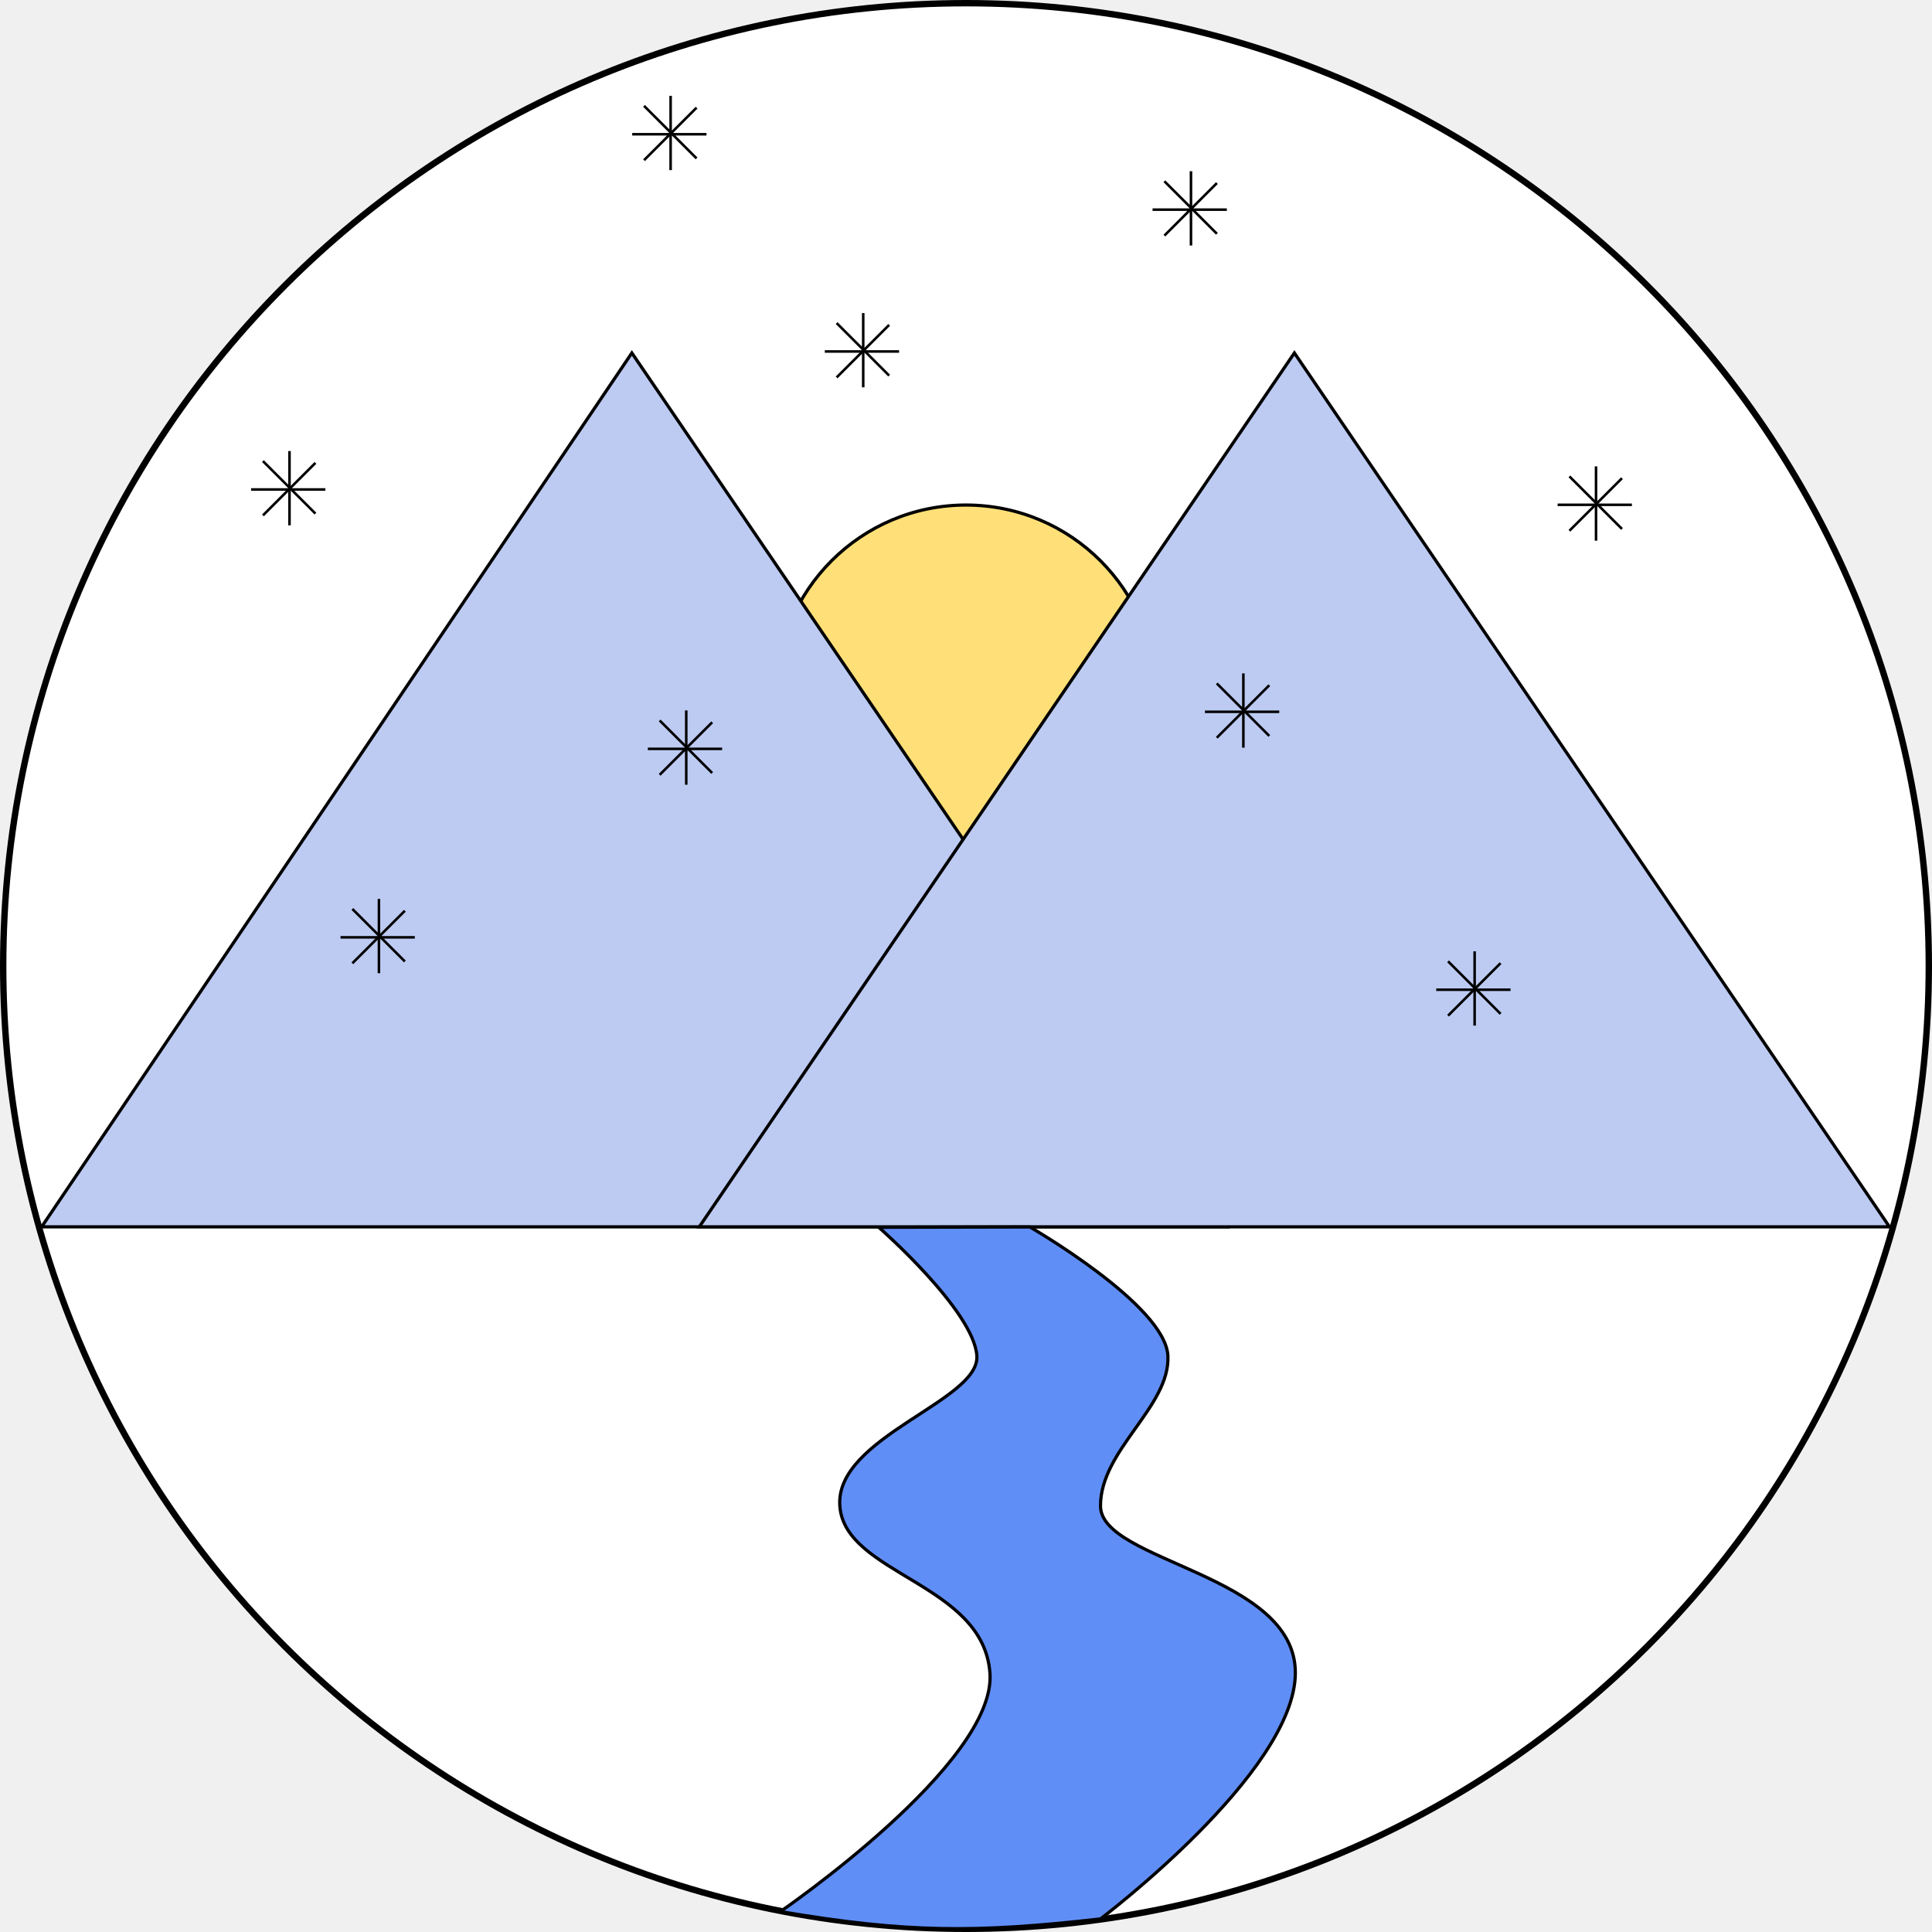
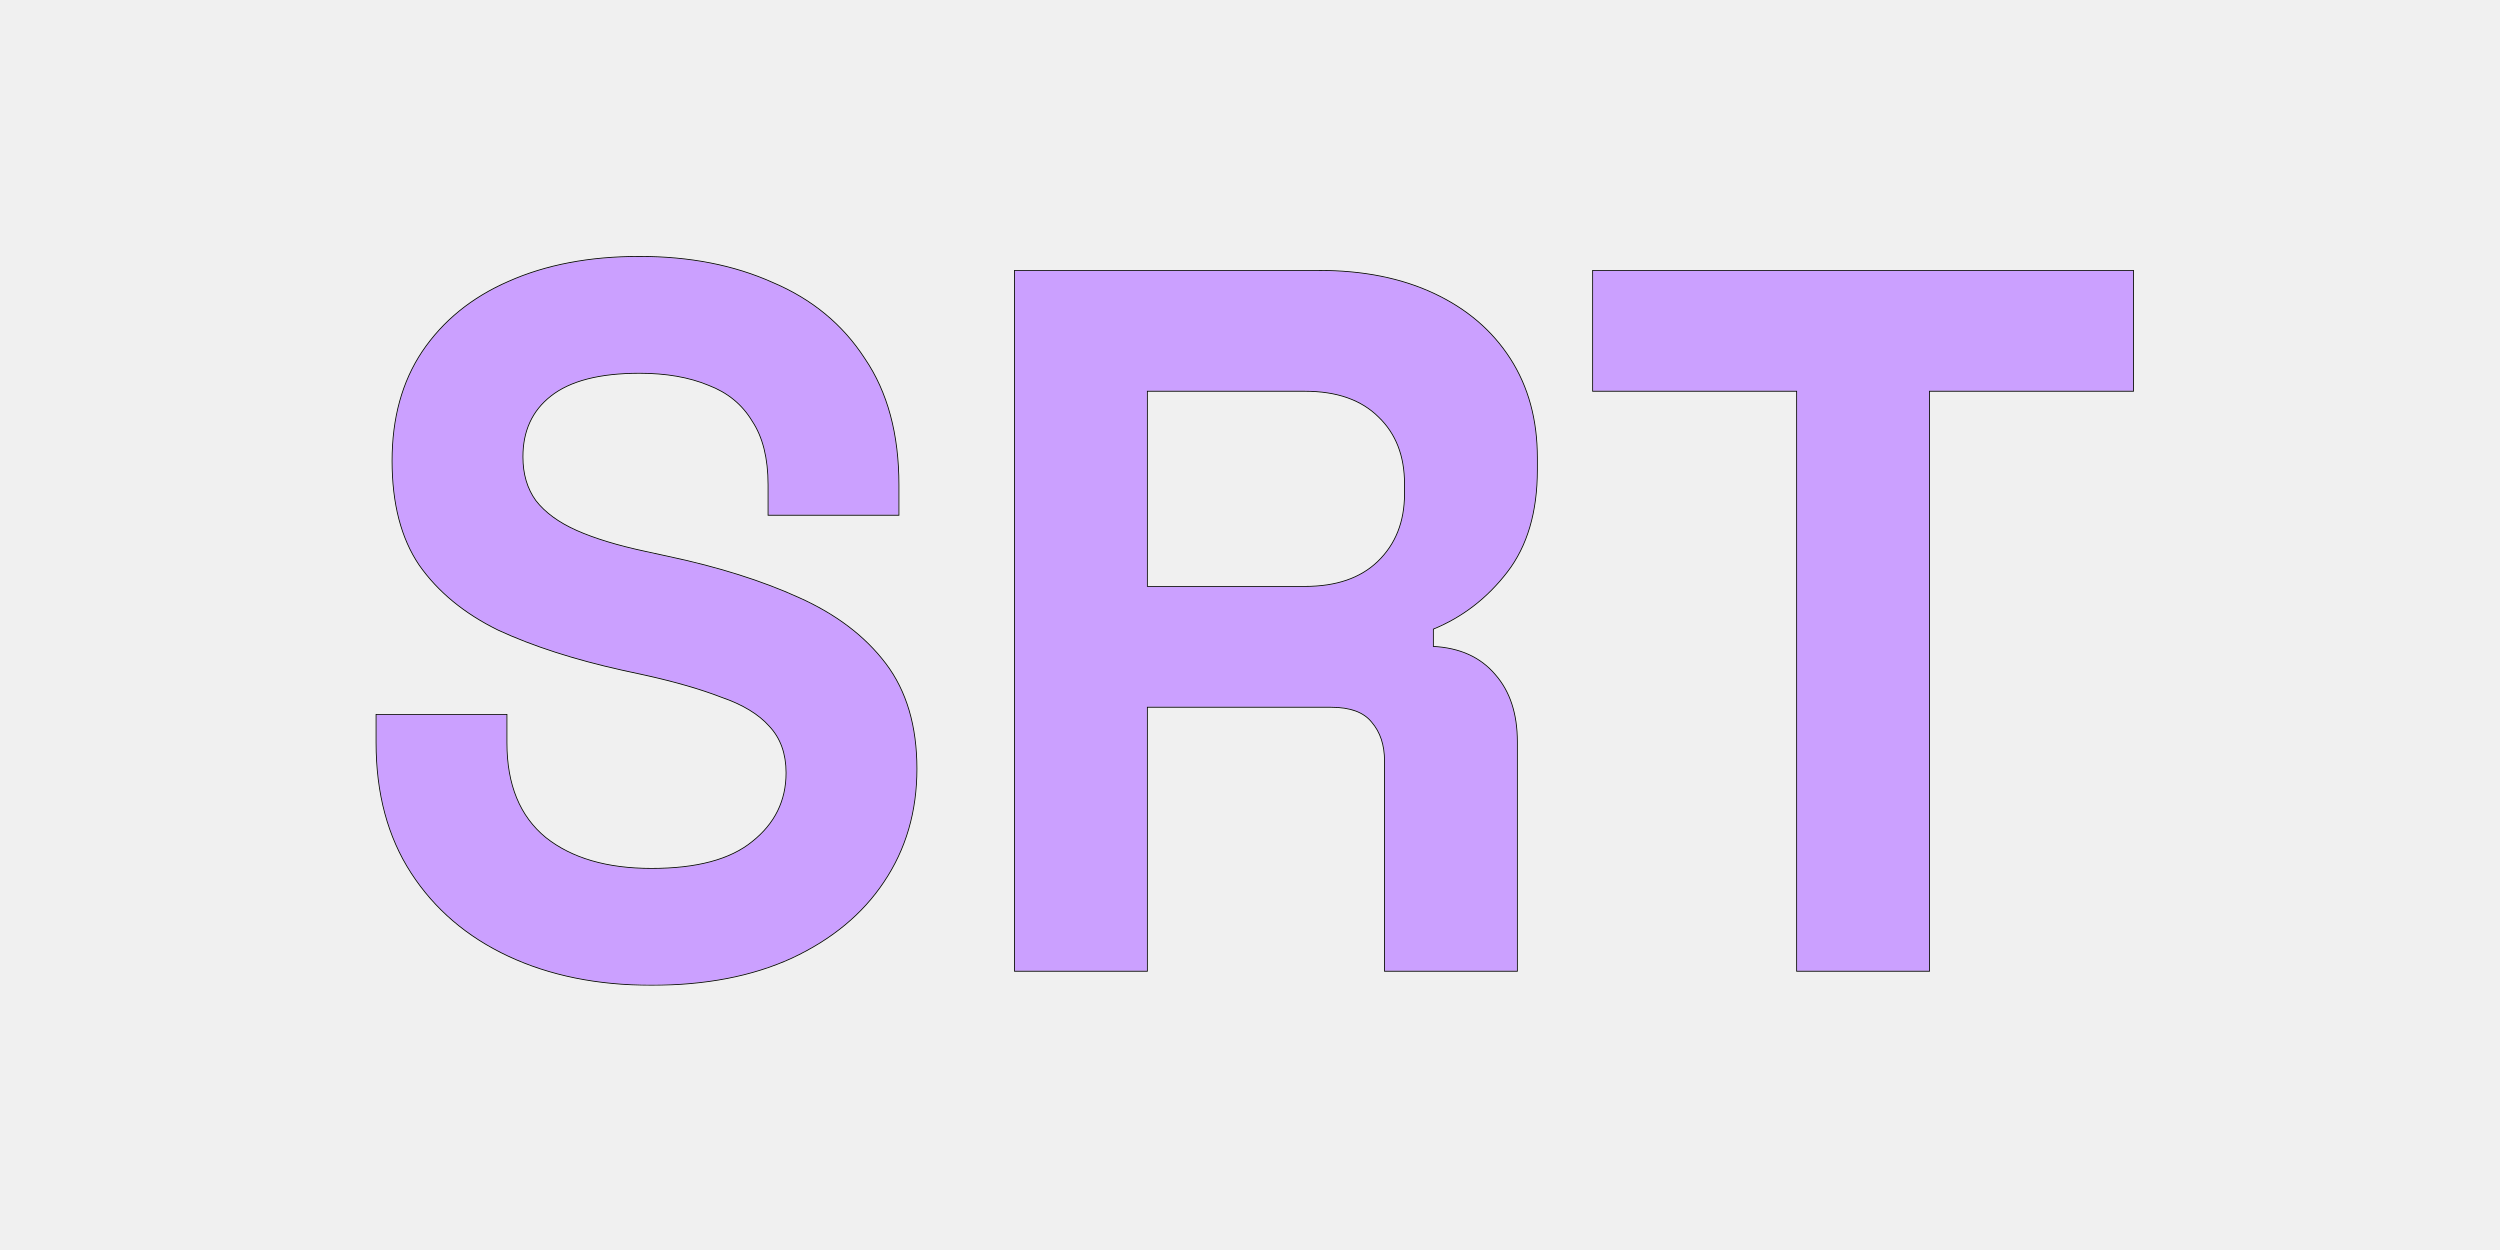
- <svg xmlns="http://www.w3.org/2000/svg" width="3024" height="3024" viewBox="0 0 3024 3024" fill="none">
-   <g clip-path="url(#clip0_173_2)">
-     <circle cx="1512" cy="1512" r="1507" fill="white" stroke="black" stroke-width="10" />
-     <circle cx="1512" cy="1088" r="297.5" fill="#FFE078" stroke="black" stroke-width="5" />
-     <path d="M65.205 1920.25L989.008 552.454L1920.45 1920.25H65.205Z" fill="#BDCBF3" stroke="black" stroke-width="5" />
-     <path d="M1094.55 1920.25L2026 552.442L2957.45 1920.25H1094.55Z" fill="#BDCBF3" stroke="black" stroke-width="5" />
-     <line x1="1049.67" y1="150" x2="1049.67" y2="266.268" stroke="black" stroke-width="4" />
-     <line x1="1105.8" y1="210.134" x2="989.534" y2="210.134" stroke="black" stroke-width="4" />
-     <line x1="1008.05" y1="165.693" x2="1090.27" y2="247.907" stroke="black" stroke-width="4" />
-     <line x1="1090.27" y1="168.522" x2="1008.05" y2="250.736" stroke="black" stroke-width="4" />
-     <line x1="1822.52" y1="283.693" x2="1904.73" y2="365.907" stroke="black" stroke-width="4" />
-     <line x1="1904.74" y1="286.522" x2="1822.52" y2="368.736" stroke="black" stroke-width="4" />
-     <line x1="1864.13" y1="268" x2="1864.13" y2="384.268" stroke="black" stroke-width="4" />
-     <line x1="1920.27" y1="328.134" x2="1804" y2="328.134" stroke="black" stroke-width="4" />
-     <line x1="1032.52" y1="1127.69" x2="1114.73" y2="1209.91" stroke="black" stroke-width="4" />
-     <line x1="1114.74" y1="1130.52" x2="1032.52" y2="1212.74" stroke="black" stroke-width="4" />
-     <line x1="1074.13" y1="1112" x2="1074.13" y2="1228.27" stroke="black" stroke-width="4" />
-     <line x1="1130.27" y1="1172.13" x2="1014" y2="1172.13" stroke="black" stroke-width="4" />
-     <line x1="551.521" y1="1422.69" x2="633.735" y2="1504.91" stroke="black" stroke-width="4" />
-     <line x1="633.735" y1="1425.52" x2="551.521" y2="1507.74" stroke="black" stroke-width="4" />
-     <line x1="593.134" y1="1407" x2="593.134" y2="1523.27" stroke="black" stroke-width="4" />
-     <line x1="649.268" y1="1467.13" x2="533" y2="1467.13" stroke="black" stroke-width="4" />
-     <line x1="1309.52" y1="505.692" x2="1391.73" y2="587.906" stroke="black" stroke-width="4" />
-     <line x1="1391.74" y1="508.521" x2="1309.52" y2="590.734" stroke="black" stroke-width="4" />
-     <line x1="1351.13" y1="489.999" x2="1351.13" y2="606.267" stroke="black" stroke-width="4" />
-     <line x1="1407.27" y1="550.133" x2="1291" y2="550.133" stroke="black" stroke-width="4" />
-     <line x1="1904.52" y1="1069.69" x2="1986.73" y2="1151.91" stroke="black" stroke-width="4" />
-     <line x1="1946.13" y1="1054" x2="1946.13" y2="1170.27" stroke="black" stroke-width="4" />
-     <line x1="2002.27" y1="1114.13" x2="1886" y2="1114.13" stroke="black" stroke-width="4" />
-     <line x1="1986.74" y1="1072.52" x2="1904.52" y2="1154.74" stroke="black" stroke-width="4" />
-     <line x1="2266.52" y1="1504.69" x2="2348.74" y2="1586.91" stroke="black" stroke-width="4" />
-     <line x1="2308.13" y1="1489" x2="2308.13" y2="1605.27" stroke="black" stroke-width="4" />
-     <line x1="2364.27" y1="1549.13" x2="2248" y2="1549.13" stroke="black" stroke-width="4" />
-     <line x1="2348.74" y1="1507.52" x2="2266.52" y2="1589.74" stroke="black" stroke-width="4" />
-     <line x1="2456.52" y1="745.692" x2="2538.74" y2="827.906" stroke="black" stroke-width="4" />
-     <line x1="2498.13" y1="730" x2="2498.13" y2="846.268" stroke="black" stroke-width="4" />
-     <line x1="2554.27" y1="790.134" x2="2438" y2="790.134" stroke="black" stroke-width="4" />
-     <line x1="2538.74" y1="748.521" x2="2456.52" y2="830.734" stroke="black" stroke-width="4" />
-     <line x1="453.134" y1="705.999" x2="453.134" y2="822.267" stroke="black" stroke-width="4" />
-     <line x1="509.268" y1="766.133" x2="393" y2="766.133" stroke="black" stroke-width="4" />
-     <line x1="411.521" y1="721.693" x2="493.735" y2="803.907" stroke="black" stroke-width="4" />
-     <line x1="493.735" y1="724.522" x2="411.521" y2="806.735" stroke="black" stroke-width="4" />
-     <path d="M1549.5 2619C1559.5 2760.5 1221.5 2992 1221.5 2992C1418.42 3025.39 1528.02 3025.65 1722.5 3003.5C1722.5 3003.5 2026.5 2774.5 2027.5 2619C2028.5 2463.5 1722.5 2445 1722.5 2357C1722.5 2269 1832 2201.5 1828 2122C1824 2042.5 1612 1920.5 1612 1920.5L1375.5 1921C1375.5 1921 1524 2051 1529 2122C1534 2193 1307 2249 1314.5 2357C1322 2465 1539.5 2477.5 1549.5 2619Z" fill="#608EF7" stroke="black" stroke-width="5" />
+ <svg xmlns="http://www.w3.org/2000/svg" width="3000" height="1500" viewBox="0 0 3000 1500" fill="none">
+   <g clip-path="url(#clip0_201_39)">
+     <mask id="path-1-outside-1_201_39" maskUnits="userSpaceOnUse" x="450" y="307" width="2111" height="876" fill="black">
+       <rect fill="white" x="450" y="307" width="2111" height="876" />
+       <path d="M781.8 1181.8C717 1181.8 659.8 1170.2 610.2 1147C560.6 1123.8 521.8 1090.6 493.8 1047.4C465.8 1004.2 451.8 952.2 451.8 891.4V857.8H607.8V891.4C607.8 941.8 623.4 979.8 654.6 1005.4C685.8 1030.2 728.2 1042.6 781.8 1042.6C836.2 1042.6 876.6 1031.8 903 1010.2C930.2 988.6 943.8 961 943.8 927.4C943.8 904.2 937 885.4 923.4 871C910.6 856.6 891.4 845 865.8 836.2C841 826.6 810.6 817.8 774.6 809.8L747 803.8C689.4 791 639.8 775 598.2 755.8C557.4 735.8 525.8 709.8 503.4 677.8C481.8 645.8 471 604.2 471 553C471 501.8 483 458.2 507 422.2C531.8 385.4 566.2 357.4 610.2 338.2C655 318.2 707.4 308.2 767.4 308.2C827.4 308.2 880.6 318.6 927 339.4C974.2 359.4 1011 389.8 1037.4 430.6C1064.6 470.6 1078.2 521 1078.2 581.8V617.8H922.2V581.8C922.2 549.8 915.8 524.2 903 505C891 485 873.4 470.6 850.2 461.8C827 452.2 799.4 447.4 767.4 447.4C719.4 447.4 683.8 456.6 660.6 475C638.2 492.6 627 517 627 548.2C627 569 632.2 586.6 642.6 601C653.8 615.4 670.2 627.4 691.8 637C713.4 646.6 741 655 774.6 662.2L802.2 668.2C862.2 681 914.2 697.4 958.2 717.4C1003 737.4 1037.8 763.8 1062.6 796.6C1087.4 829.4 1099.8 871.4 1099.8 922.6C1099.8 973.8 1086.6 1019 1060.2 1058.2C1034.6 1096.6 997.8 1127 949.8 1149.4C902.6 1171 846.6 1181.8 781.8 1181.8ZM1217.93 1165V325H1582.73C1635.53 325 1681.53 334.2 1720.73 352.6C1759.93 371 1790.33 397 1811.93 430.6C1833.53 464.2 1844.33 503.8 1844.33 549.4V563.8C1844.33 614.2 1832.33 655 1808.33 686.2C1784.33 717.4 1754.73 740.2 1719.53 754.6V776.2C1751.53 777.8 1776.33 789 1793.93 809.8C1811.53 829.8 1820.33 856.6 1820.33 890.2V1165H1661.93V913C1661.93 893.8 1656.73 878.2 1646.33 866.2C1636.73 854.2 1620.33 848.2 1597.13 848.2H1376.33V1165H1217.93ZM1376.33 704.2H1565.93C1603.53 704.2 1632.73 694.2 1653.53 674.2C1675.13 653.4 1685.93 626.2 1685.93 592.6V580.6C1685.93 547 1675.53 520.2 1654.73 500.2C1633.93 479.4 1604.33 469 1565.93 469H1376.33V704.2ZM2156.48 1165V469H1911.68V325H2559.68V469H2314.88V1165H2156.48Z" />
+     </mask>
+     <path d="M781.8 1181.8C717 1181.8 659.8 1170.2 610.2 1147C560.6 1123.8 521.8 1090.6 493.8 1047.4C465.8 1004.2 451.8 952.2 451.8 891.4V857.8H607.8V891.4C607.8 941.8 623.4 979.8 654.6 1005.4C685.8 1030.2 728.2 1042.6 781.8 1042.6C836.2 1042.6 876.6 1031.8 903 1010.2C930.2 988.6 943.8 961 943.8 927.4C943.8 904.2 937 885.4 923.4 871C910.6 856.6 891.4 845 865.8 836.2C841 826.6 810.6 817.8 774.6 809.8L747 803.8C689.4 791 639.8 775 598.2 755.8C557.4 735.8 525.8 709.8 503.4 677.8C481.8 645.8 471 604.2 471 553C471 501.8 483 458.2 507 422.2C531.8 385.4 566.2 357.4 610.2 338.2C655 318.2 707.4 308.2 767.4 308.2C827.4 308.2 880.6 318.6 927 339.4C974.2 359.4 1011 389.8 1037.4 430.6C1064.6 470.6 1078.2 521 1078.2 581.8V617.8H922.2V581.8C922.2 549.8 915.8 524.2 903 505C891 485 873.4 470.6 850.2 461.8C827 452.2 799.4 447.4 767.4 447.4C719.4 447.4 683.8 456.6 660.6 475C638.2 492.6 627 517 627 548.2C627 569 632.2 586.6 642.6 601C653.8 615.4 670.2 627.4 691.8 637C713.4 646.6 741 655 774.6 662.2L802.2 668.2C862.2 681 914.2 697.4 958.2 717.4C1003 737.4 1037.8 763.8 1062.6 796.6C1087.4 829.4 1099.8 871.4 1099.8 922.6C1099.8 973.8 1086.6 1019 1060.2 1058.2C1034.6 1096.6 997.8 1127 949.8 1149.4C902.6 1171 846.6 1181.8 781.8 1181.8ZM1217.93 1165V325H1582.73C1635.53 325 1681.53 334.2 1720.73 352.6C1759.93 371 1790.33 397 1811.93 430.6C1833.53 464.2 1844.33 503.8 1844.33 549.4V563.8C1844.33 614.2 1832.33 655 1808.33 686.2C1784.33 717.4 1754.73 740.2 1719.53 754.6V776.2C1751.53 777.8 1776.33 789 1793.93 809.8C1811.53 829.8 1820.33 856.6 1820.33 890.2V1165H1661.93V913C1661.93 893.8 1656.73 878.2 1646.33 866.2C1636.73 854.2 1620.33 848.2 1597.13 848.2H1376.33V1165H1217.93ZM1376.33 704.2H1565.93C1603.53 704.2 1632.73 694.2 1653.53 674.2C1675.13 653.4 1685.93 626.2 1685.93 592.6V580.6C1685.93 547 1675.53 520.2 1654.73 500.2C1633.93 479.4 1604.33 469 1565.93 469H1376.33V704.2ZM2156.48 1165V469H1911.68V325H2559.68V469H2314.88V1165H2156.48Z" fill="#CBA0FF" />
+     <path d="M610.2 1147L609.776 1147.91L609.776 1147.91L610.2 1147ZM493.8 1047.4L494.639 1046.86L494.639 1046.86L493.8 1047.4ZM451.8 857.8V856.8H450.8V857.8H451.8ZM607.8 857.8H608.8V856.8H607.8V857.8ZM654.6 1005.4L653.966 1006.17L653.972 1006.18L653.978 1006.18L654.6 1005.4ZM903 1010.2L902.378 1009.42L902.372 1009.42L902.367 1009.43L903 1010.2ZM923.4 871L922.653 871.664L922.663 871.676L922.673 871.687L923.4 871ZM865.8 836.2L865.439 837.133L865.457 837.139L865.475 837.146L865.8 836.2ZM774.6 809.8L774.817 808.824L774.812 808.823L774.6 809.8ZM747 803.8L746.783 804.776L746.788 804.777L747 803.8ZM598.2 755.8L597.76 756.698L597.77 756.703L597.781 756.708L598.2 755.8ZM503.4 677.8L502.571 678.359L502.576 678.366L502.581 678.373L503.4 677.8ZM507 422.2L506.171 421.641L506.168 421.645L507 422.2ZM610.2 338.2L610.6 339.117L610.608 339.113L610.2 338.2ZM927 339.4L926.591 340.312L926.6 340.317L926.61 340.321L927 339.4ZM1037.4 430.6L1036.56 431.143L1036.57 431.153L1036.57 431.162L1037.4 430.6ZM1078.2 617.8V618.8H1079.2V617.8H1078.2ZM922.2 617.8H921.2V618.8H922.2V617.8ZM903 505L902.143 505.514L902.155 505.535L902.168 505.555L903 505ZM850.2 461.8L849.818 462.724L849.831 462.73L849.845 462.735L850.2 461.8ZM660.6 475L661.218 475.786L661.221 475.783L660.6 475ZM642.6 601L641.789 601.585L641.8 601.6L641.811 601.614L642.6 601ZM774.6 662.2L774.812 661.223L774.81 661.222L774.6 662.2ZM802.2 668.2L801.988 669.177L801.991 669.178L802.2 668.2ZM958.2 717.4L957.786 718.31L957.792 718.313L958.2 717.4ZM1062.6 796.6L1063.4 795.997L1063.4 795.997L1062.6 796.6ZM1060.2 1058.2L1059.37 1057.64L1059.37 1057.65L1060.2 1058.2ZM949.8 1149.4L950.216 1150.31L950.223 1150.31L949.8 1149.4ZM781.8 1180.8C717.12 1180.8 660.069 1169.22 610.624 1146.09L609.776 1147.91C659.531 1171.18 716.88 1182.8 781.8 1182.8V1180.8ZM610.624 1146.09C561.182 1122.97 522.531 1089.89 494.639 1046.86L492.961 1047.94C521.069 1091.31 560.018 1124.63 609.776 1147.91L610.624 1146.09ZM494.639 1046.86C466.762 1003.85 452.8 952.042 452.8 891.4H450.8C450.8 952.357 464.838 1004.55 492.961 1047.94L494.639 1046.86ZM452.8 891.4V857.8H450.8V891.4H452.8ZM451.8 858.8H607.8V856.8H451.8V858.8ZM606.8 857.8V891.4H608.8V857.8H606.8ZM606.8 891.4C606.8 942.018 622.478 980.337 653.966 1006.17L655.234 1004.63C624.322 979.263 608.8 941.582 608.8 891.4H606.8ZM653.978 1006.18C685.407 1031.17 728.052 1043.6 781.8 1043.6V1041.6C728.348 1041.6 686.193 1029.23 655.222 1004.62L653.978 1006.18ZM781.8 1043.6C836.302 1043.6 876.975 1032.78 903.633 1010.97L902.367 1009.43C876.225 1030.82 836.098 1041.6 781.8 1041.6V1043.6ZM903.622 1010.98C931.051 989.201 944.8 961.317 944.8 927.4H942.8C942.8 960.683 929.349 987.999 902.378 1009.42L903.622 1010.98ZM944.8 927.4C944.8 903.991 937.932 884.93 924.127 870.313L922.673 871.687C936.068 885.87 942.8 904.409 942.8 927.4H944.8ZM924.147 870.336C911.196 855.765 891.825 844.089 866.125 835.254L865.475 837.146C890.975 845.911 910.004 857.435 922.653 871.664L924.147 870.336ZM866.161 835.267C841.3 825.644 810.849 816.831 774.817 808.824L774.383 810.776C810.351 818.769 840.7 827.556 865.439 837.133L866.161 835.267ZM774.812 808.823L747.212 802.823L746.788 804.777L774.388 810.777L774.812 808.823ZM747.217 802.824C689.668 790.035 640.139 774.055 598.619 754.892L597.781 756.708C639.461 775.945 689.132 791.965 746.783 804.776L747.217 802.824ZM598.64 754.902C557.967 734.964 526.508 709.067 504.219 677.227L502.581 678.373C525.092 710.533 556.833 736.636 597.76 756.698L598.64 754.902ZM504.229 677.241C482.771 645.452 472 604.065 472 553H470C470 604.335 480.829 646.148 502.571 678.359L504.229 677.241ZM472 553C472 501.961 483.96 458.562 507.832 422.755L506.168 421.645C482.04 457.838 470 501.639 470 553H472ZM507.829 422.759C532.514 386.129 566.759 358.247 610.6 339.117L609.8 337.283C565.641 356.553 531.086 384.671 506.171 421.641L507.829 422.759ZM610.608 339.113C655.254 319.182 707.51 309.2 767.4 309.2V307.2C707.29 307.2 654.746 317.218 609.792 337.287L610.608 339.113ZM767.4 309.2C827.284 309.2 880.341 319.58 926.591 340.312L927.409 338.487C880.859 317.62 827.516 307.2 767.4 307.2V309.2ZM926.61 340.321C973.636 360.247 1010.28 390.521 1036.56 431.143L1038.24 430.057C1011.72 389.079 974.764 358.553 927.39 338.479L926.61 340.321ZM1036.57 431.162C1063.63 470.958 1077.2 521.149 1077.2 581.8H1079.2C1079.2 520.851 1065.57 470.242 1038.23 430.038L1036.57 431.162ZM1077.2 581.8V617.8H1079.2V581.8H1077.2ZM1078.2 616.8H922.2V618.8H1078.2V616.8ZM923.2 617.8V581.8H921.2V617.8H923.2ZM923.2 581.8C923.2 549.676 916.776 523.862 903.832 504.445L902.168 505.555C914.824 524.538 921.2 549.924 921.2 581.8H923.2ZM903.858 504.485C891.734 484.28 873.95 469.739 850.555 460.865L849.845 462.735C872.85 471.461 890.266 485.72 902.143 505.514L903.858 504.485ZM850.582 460.876C827.233 451.214 799.497 446.4 767.4 446.4V448.4C799.303 448.4 826.767 453.186 849.818 462.724L850.582 460.876ZM767.4 446.4C719.304 446.4 683.436 455.613 659.979 474.216L661.221 475.783C684.164 457.587 719.496 448.4 767.4 448.4V446.4ZM659.982 474.214C637.316 492.023 626 516.727 626 548.2H628C628 517.273 639.084 493.177 661.218 475.786L659.982 474.214ZM626 548.2C626 569.173 631.246 586.987 641.789 601.585L643.411 600.414C633.154 586.213 628 568.827 628 548.2H626ZM641.811 601.614C653.137 616.177 669.687 628.266 691.394 637.914L692.206 636.086C670.713 626.534 654.463 614.623 643.389 600.386L641.811 601.614ZM691.394 637.914C713.078 647.551 740.75 655.969 774.39 663.178L774.81 661.222C741.25 654.031 713.722 645.649 692.206 636.086L691.394 637.914ZM774.388 663.177L801.988 669.177L802.412 667.223L774.812 661.223L774.388 663.177ZM801.991 669.178C861.939 681.967 913.867 698.347 957.786 718.31L958.614 716.49C914.533 696.453 862.461 680.033 802.409 667.222L801.991 669.178ZM957.792 718.313C1002.47 738.258 1037.12 764.561 1061.8 797.203L1063.4 795.997C1038.48 763.039 1003.53 736.542 958.608 716.487L957.792 718.313ZM1061.8 797.203C1086.44 829.791 1098.8 871.563 1098.8 922.6H1100.8C1100.8 871.237 1088.36 829.009 1063.4 795.997L1061.8 797.203ZM1098.8 922.6C1098.8 973.618 1085.65 1018.62 1059.37 1057.64L1061.03 1058.76C1087.55 1019.38 1100.8 973.982 1100.8 922.6H1098.8ZM1059.37 1057.65C1033.88 1095.87 997.236 1126.16 949.377 1148.49L950.223 1150.31C998.364 1127.84 1035.32 1097.33 1061.03 1058.75L1059.37 1057.65ZM949.384 1148.49C902.343 1170.02 846.491 1180.8 781.8 1180.8V1182.8C846.709 1182.8 902.857 1171.98 950.216 1150.31L949.384 1148.49ZM1217.93 1165H1216.93V1166H1217.93V1165ZM1217.93 325V324H1216.93V325H1217.93ZM1720.73 352.6L1720.31 353.505L1720.31 353.505L1720.73 352.6ZM1811.93 430.6L1812.78 430.059L1812.78 430.059L1811.93 430.6ZM1808.33 686.2L1809.13 686.81L1809.13 686.81L1808.33 686.2ZM1719.53 754.6L1719.16 753.674L1718.53 753.929V754.6H1719.53ZM1719.53 776.2H1718.53V777.151L1719.48 777.199L1719.53 776.2ZM1793.93 809.8L1793.17 810.446L1793.18 810.453L1793.18 810.461L1793.93 809.8ZM1820.33 1165V1166H1821.33V1165H1820.33ZM1661.93 1165H1660.93V1166H1661.93V1165ZM1646.33 866.2L1645.55 866.825L1645.57 866.84L1645.58 866.855L1646.33 866.2ZM1376.33 848.2V847.2H1375.33V848.2H1376.33ZM1376.33 1165V1166H1377.33V1165H1376.33ZM1376.33 704.2H1375.33V705.2H1376.33V704.2ZM1653.53 674.2L1654.23 674.921L1654.23 674.92L1653.53 674.2ZM1654.73 500.2L1654.03 500.907L1654.03 500.914L1654.04 500.921L1654.73 500.2ZM1376.33 469V468H1375.33V469H1376.33ZM1218.93 1165V325H1216.93V1165H1218.93ZM1217.93 326H1582.73V324H1217.93V326ZM1582.73 326C1635.42 326 1681.27 335.18 1720.31 353.505L1721.16 351.695C1681.8 333.22 1635.65 324 1582.73 324V326ZM1720.31 353.505C1759.35 371.832 1789.6 397.712 1811.09 431.141L1812.78 430.059C1791.07 396.288 1760.51 370.168 1721.16 351.695L1720.31 353.505ZM1811.09 431.141C1832.58 464.557 1843.33 503.964 1843.33 549.4H1845.33C1845.33 503.636 1834.49 463.842 1812.78 430.059L1811.09 431.141ZM1843.33 549.4V563.8H1845.33V549.4H1843.33ZM1843.33 563.8C1843.33 614.042 1831.37 654.609 1807.54 685.59L1809.13 686.81C1833.3 655.391 1845.33 614.358 1845.33 563.8H1843.33ZM1807.54 685.59C1783.65 716.655 1754.19 739.344 1719.16 753.674L1719.91 755.526C1755.28 741.056 1785.02 718.145 1809.13 686.81L1807.54 685.59ZM1718.53 754.6V776.2H1720.53V754.6H1718.53ZM1719.48 777.199C1751.26 778.788 1775.78 789.894 1793.17 810.446L1794.7 809.154C1776.89 788.105 1751.81 776.812 1719.58 775.201L1719.48 777.199ZM1793.18 810.461C1810.58 830.234 1819.33 856.778 1819.33 890.2H1821.33C1821.33 856.422 1812.48 829.366 1794.69 809.139L1793.18 810.461ZM1819.33 890.2V1165H1821.33V890.2H1819.33ZM1820.33 1164H1661.93V1166H1820.33V1164ZM1662.93 1165V913H1660.93V1165H1662.93ZM1662.93 913C1662.93 893.612 1657.68 877.763 1647.09 865.545L1645.58 866.855C1655.79 878.637 1660.93 893.988 1660.93 913H1662.93ZM1647.12 865.575C1637.24 853.237 1620.48 847.2 1597.13 847.2V849.2C1620.19 849.2 1636.22 855.163 1645.55 866.825L1647.12 865.575ZM1597.13 847.2H1376.33V849.2H1597.13V847.2ZM1375.33 848.2V1165H1377.33V848.2H1375.33ZM1376.33 1164H1217.93V1166H1376.33V1164ZM1376.33 705.2H1565.93V703.2H1376.33V705.2ZM1565.93 705.2C1603.71 705.2 1633.19 695.149 1654.23 674.921L1652.84 673.479C1632.28 693.251 1603.36 703.2 1565.93 703.2V705.2ZM1654.23 674.92C1676.05 653.908 1686.93 626.436 1686.93 592.6H1684.93C1684.93 625.964 1674.22 652.892 1652.84 673.48L1654.23 674.92ZM1686.93 592.6V580.6H1684.93V592.6H1686.93ZM1686.93 580.6C1686.93 546.777 1676.46 519.699 1655.43 499.479L1654.04 500.921C1674.61 520.701 1684.93 547.223 1684.93 580.6H1686.93ZM1655.44 499.493C1634.4 478.453 1604.52 468 1565.93 468V470C1604.15 470 1633.47 480.347 1654.03 500.907L1655.44 499.493ZM1565.93 468H1376.33V470H1565.93V468ZM1375.33 469V704.2H1377.33V469H1375.33ZM2156.48 1165H2155.48V1166H2156.48V1165ZM2156.48 469H2157.48V468H2156.48V469ZM1911.68 469H1910.68V470H1911.68V469ZM1911.68 325V324H1910.68V325H1911.68ZM2559.68 325H2560.68V324H2559.68V325ZM2559.68 469V470H2560.68V469H2559.68ZM2314.88 469V468H2313.88V469H2314.88ZM2314.88 1165V1166H2315.88V1165H2314.88ZM2157.48 1165V469H2155.48V1165H2157.48ZM2156.48 468H1911.68V470H2156.48V468ZM1912.68 469V325H1910.68V469H1912.68ZM1911.68 326H2559.68V324H1911.68V326ZM2558.68 325V469H2560.68V325H2558.68ZM2559.68 468H2314.88V470H2559.68V468ZM2313.88 469V1165H2315.88V469H2313.88ZM2314.88 1164H2156.48V1166H2314.88V1164Z" fill="black" mask="url(#path-1-outside-1_201_39)" />
  </g>
  <defs>
-     <clipPath id="clip0_173_2">
-       <rect width="3024" height="3024" fill="white" />
+     <clipPath id="clip0_201_39">
+       <rect width="3000" height="1500" fill="white" />
    </clipPath>
  </defs>
</svg>
